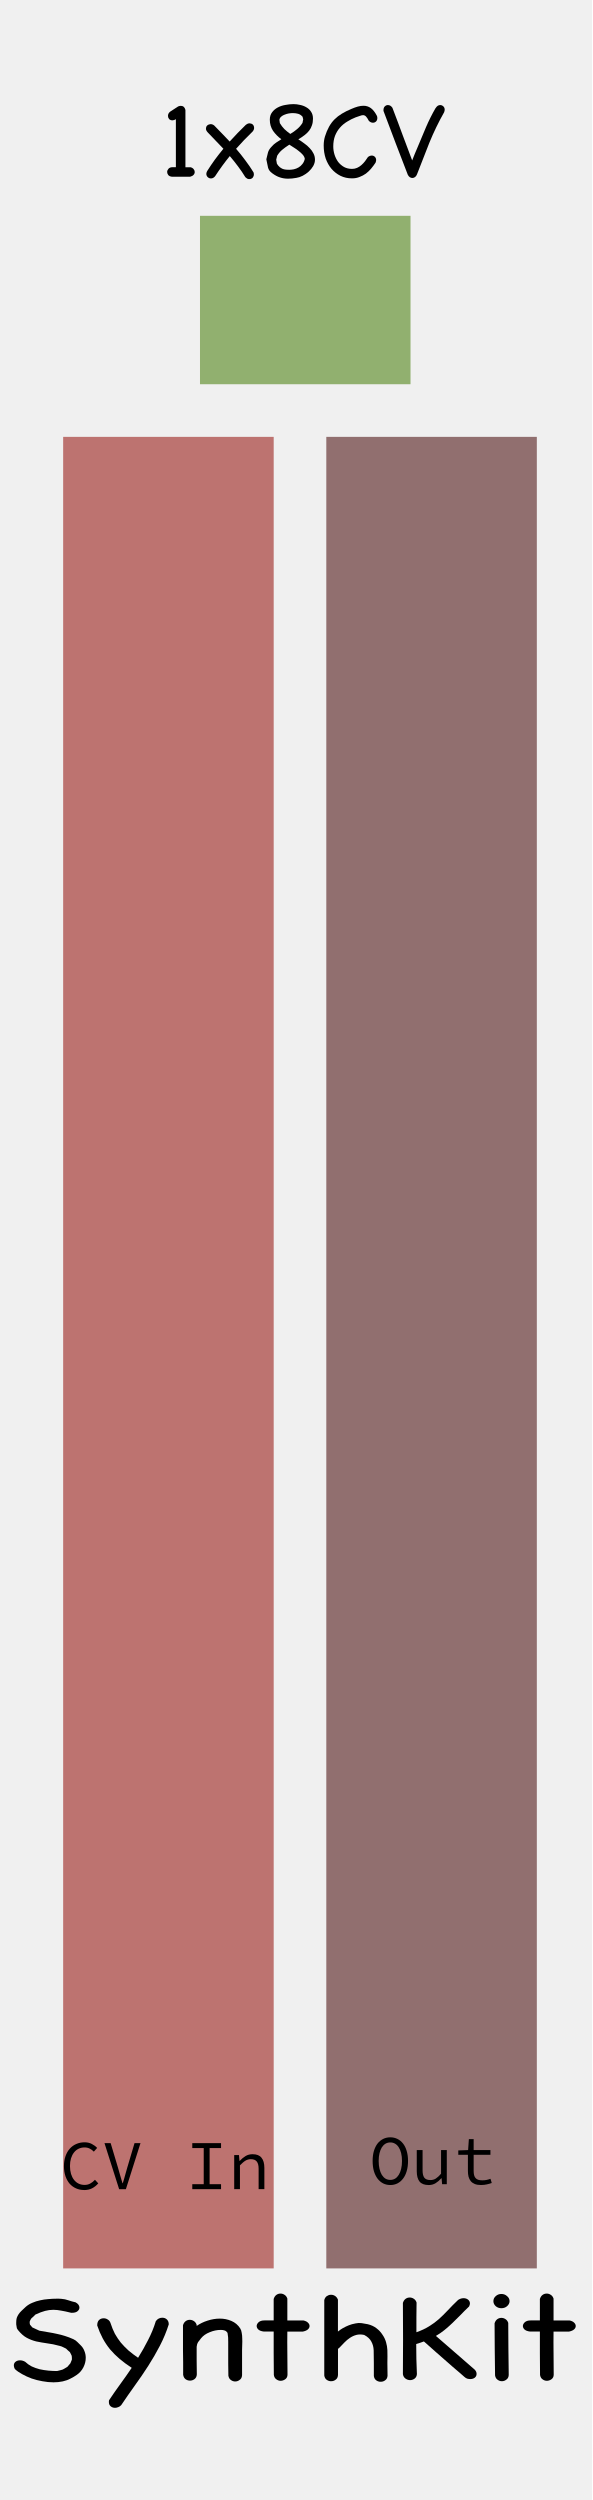
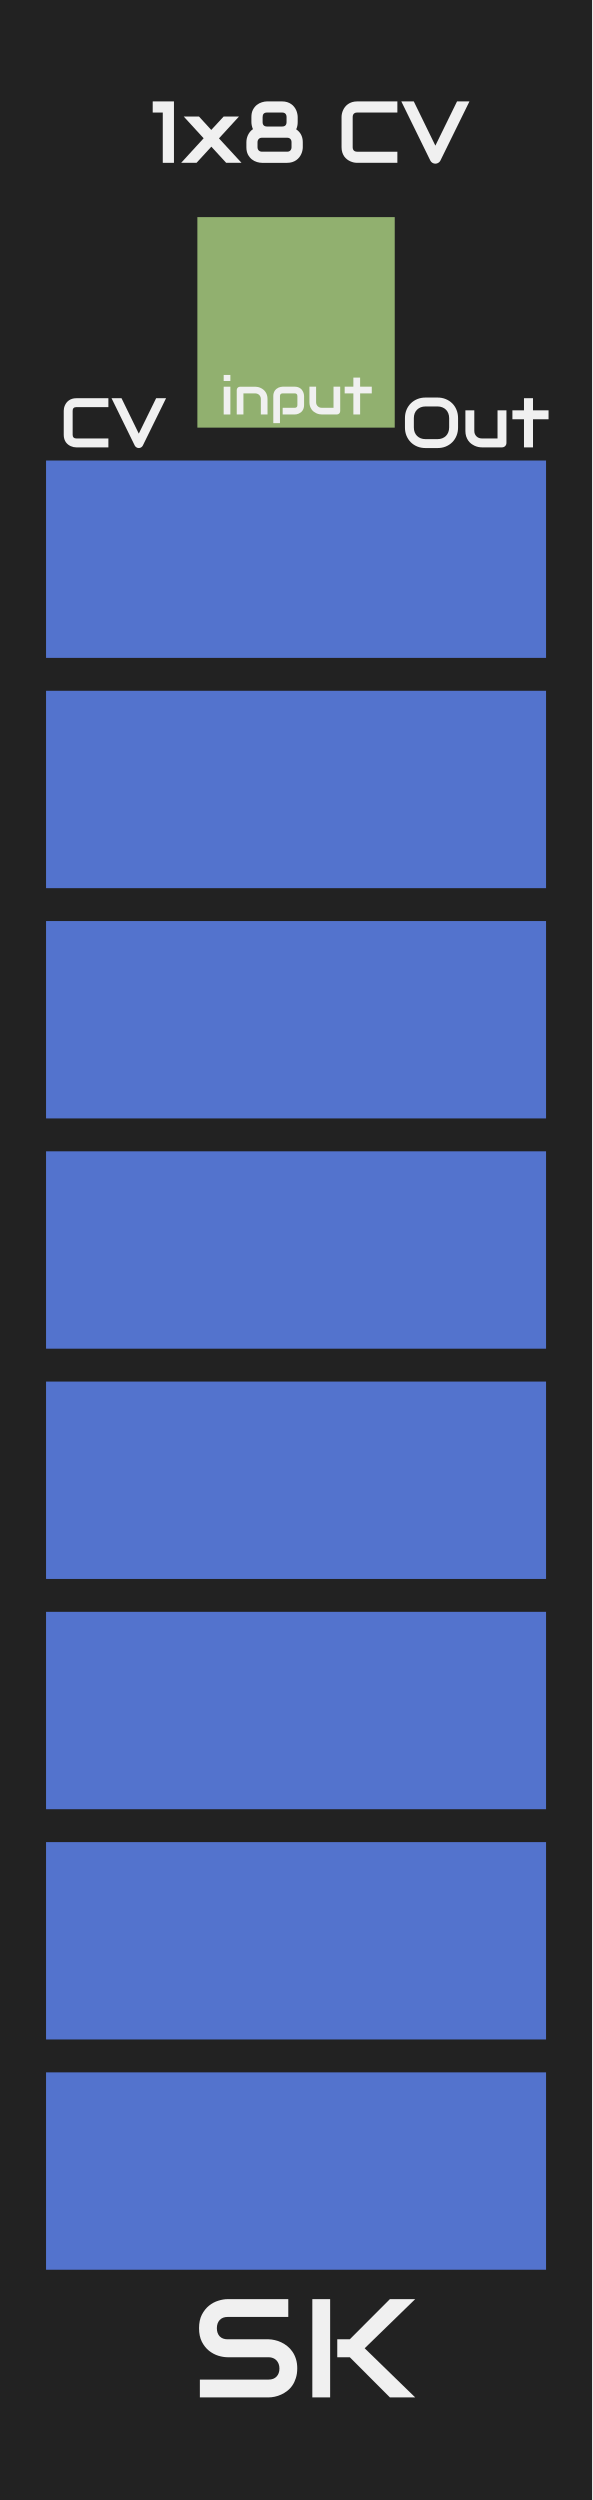
- <svg xmlns="http://www.w3.org/2000/svg" width="90" height="380" viewBox="0 0 23.813 100.542" version="1.1" id="svg8">
-   <defs id="defs2" />
-   <g id="layer1" transform="translate(0,-196.4583)">
-     <path style="opacity:1;vector-effect:none;fill:#f0f0f0;fill-opacity:1;fill-rule:evenodd;stroke:none;stroke-width:0.486;stroke-linecap:butt;stroke-linejoin:round;stroke-miterlimit:4;stroke-dasharray:none;stroke-dashoffset:0;stroke-opacity:1;paint-order:normal" d="M -4.3000001e-7,196.458 H 23.812 V 297 H -4.3000001e-7 Z" id="rect817" />
-     <g aria-label="SynthKit" transform="matrix(1.080011,0,0,0.8787107,0.5563696,84.39294)" style="font-style:normal;font-variant:normal;font-weight:normal;font-stretch:normal;font-size:5.621px;line-height:1.25;font-family:Chalkboard;-inkscape-font-specification:Chalkboard;letter-spacing:0px;word-spacing:0px;fill:#000000;fill-opacity:1;stroke:none;stroke-width:0.301" id="text153">
-       <path d="M 0.037,235.959 Q 0,235.872 0,235.798 q 0,-0.106 0.062,-0.168 0.068,-0.068 0.168,-0.068 0.099,0 0.193,0.068 0.106,0.124 0.242,0.211 0.143,0.081 0.298,0.13 0.161,0.043 0.323,0.062 0.168,0.019 0.323,0.019 0.106,-0.037 0.143,-0.043 0.043,-0.012 0.068,-0.025 0.025,-0.012 0.056,-0.037 0.031,-0.025 0.118,-0.087 0.031,-0.043 0.056,-0.081 0.025,-0.037 0.056,-0.081 l 0.056,-0.168 q 0,-0.043 0,-0.081 0,-0.043 -0.006,-0.093 -0.012,-0.043 -0.031,-0.081 -0.019,-0.043 -0.037,-0.087 -0.037,-0.043 -0.075,-0.081 -0.031,-0.037 -0.068,-0.081 -0.056,-0.031 -0.112,-0.068 -0.056,-0.037 -0.124,-0.056 -0.255,-0.087 -0.472,-0.118 -0.211,-0.037 -0.404,-0.087 -0.186,-0.056 -0.354,-0.168 -0.168,-0.112 -0.329,-0.36 -0.031,-0.05 -0.037,-0.074 -0.006,-0.025 -0.012,-0.087 -0.006,-0.05 -0.012,-0.093 0,-0.05 0,-0.093 0,-0.112 0.019,-0.199 0.025,-0.087 0.068,-0.168 0.043,-0.081 0.112,-0.161 0.068,-0.087 0.161,-0.186 0.106,-0.112 0.242,-0.18 0.137,-0.074 0.286,-0.112 0.149,-0.043 0.304,-0.056 0.161,-0.019 0.311,-0.019 0.05,0 0.087,0 0.043,0 0.087,0.006 0.143,0.012 0.267,0.068 0.13,0.056 0.267,0.093 0.143,0.099 0.143,0.242 0,0.093 -0.075,0.168 -0.068,0.068 -0.199,0.068 -0.012,0 -0.031,0 -0.012,-0.006 -0.025,-0.006 -0.199,-0.062 -0.354,-0.093 -0.149,-0.037 -0.292,-0.037 -0.149,0 -0.304,0.05 -0.155,0.05 -0.36,0.168 -0.037,0.05 -0.075,0.093 -0.037,0.037 -0.075,0.081 -0.019,0.037 -0.037,0.074 -0.012,0.037 -0.025,0.074 0,0.037 0,0.074 0.006,0.037 0.012,0.068 0.025,0.031 0.043,0.062 0.019,0.031 0.043,0.062 l 0.261,0.149 q 0.186,0.043 0.348,0.074 0.161,0.031 0.311,0.074 0.149,0.037 0.292,0.093 0.149,0.056 0.317,0.149 0.087,0.05 0.149,0.13 0.062,0.074 0.118,0.143 0.099,0.118 0.143,0.267 0.05,0.149 0.05,0.311 0,0.224 -0.087,0.435 -0.087,0.211 -0.248,0.348 -0.056,0.05 -0.118,0.093 -0.056,0.037 -0.112,0.074 -0.13,0.087 -0.292,0.13 -0.161,0.043 -0.342,0.043 -0.205,0 -0.416,-0.05 -0.205,-0.043 -0.397,-0.124 -0.193,-0.087 -0.354,-0.199 Q 0.149,236.089 0.037,235.959 Z" style="stroke-width:0.301" id="path155" />
-       <path d="m 5.285,233.773 q 0.05,-0.087 0.112,-0.124 0.062,-0.037 0.13,-0.037 0.106,0 0.174,0.081 0.068,0.081 0.068,0.224 -0.13,0.503 -0.329,0.975 -0.199,0.472 -0.435,0.925 -0.236,0.453 -0.497,0.894 -0.261,0.447 -0.509,0.901 -0.05,0.068 -0.112,0.093 -0.062,0.031 -0.118,0.031 -0.093,0 -0.161,-0.068 -0.068,-0.068 -0.068,-0.193 0,-0.019 0,-0.043 0,-0.019 0.006,-0.043 0.205,-0.379 0.422,-0.745 0.217,-0.366 0.422,-0.739 -0.248,-0.199 -0.447,-0.404 -0.199,-0.211 -0.36,-0.441 -0.155,-0.236 -0.273,-0.503 -0.118,-0.273 -0.205,-0.59 0,-0.161 0.062,-0.242 0.068,-0.087 0.18,-0.087 0.081,0 0.149,0.056 0.075,0.05 0.106,0.168 0.068,0.261 0.161,0.484 0.099,0.217 0.224,0.41 0.13,0.186 0.286,0.36 0.161,0.168 0.354,0.329 0.205,-0.404 0.373,-0.814 0.174,-0.41 0.286,-0.857 z" style="stroke-width:0.301" id="path157" />
-       <path d="m 8.498,236.245 q -0.006,0.143 -0.087,0.211 -0.075,0.074 -0.168,0.074 -0.087,0 -0.161,-0.068 -0.075,-0.062 -0.093,-0.199 0,-0.286 -0.006,-0.565 0,-0.286 0,-0.571 0,-0.205 0,-0.41 0.006,-0.205 -0.025,-0.41 -0.05,-0.093 -0.112,-0.112 -0.056,-0.025 -0.137,-0.025 -0.211,0 -0.416,0.106 -0.205,0.099 -0.323,0.279 -0.068,0.106 -0.112,0.18 -0.037,0.068 -0.05,0.205 0,0.317 0,0.633 0,0.317 0.006,0.633 -0.006,0.143 -0.087,0.217 -0.075,0.068 -0.168,0.068 -0.087,0 -0.161,-0.062 -0.075,-0.068 -0.093,-0.205 0,-0.298 0,-0.578 0,-0.279 -0.006,-0.553 0,-0.273 0,-0.553 0,-0.286 0,-0.584 0.031,-0.124 0.099,-0.186 0.068,-0.062 0.155,-0.062 0.081,0 0.149,0.056 0.075,0.056 0.106,0.174 v 0.05 q 0.18,-0.155 0.404,-0.242 0.23,-0.093 0.46,-0.093 0.23,0 0.429,0.106 0.205,0.106 0.329,0.342 0.043,0.081 0.056,0.205 0.019,0.118 0.019,0.255 0.006,0.13 0,0.273 -0.006,0.137 -0.006,0.261 v 0.733 0.416 z" style="stroke-width:0.301" id="path159" />
-       <path d="m 9.31,234.245 q -0.137,-0.019 -0.205,-0.093 -0.062,-0.074 -0.062,-0.161 0,-0.087 0.068,-0.168 0.075,-0.087 0.217,-0.087 H 9.676 v -0.981 q 0.031,-0.124 0.099,-0.186 0.068,-0.062 0.155,-0.062 0.081,0 0.149,0.056 0.075,0.056 0.106,0.174 v 1 H 10.782 q 0.118,0.031 0.174,0.106 0.056,0.068 0.056,0.149 0,0.087 -0.062,0.155 -0.062,0.068 -0.186,0.099 H 10.185 q -0.006,0.478 0,0.987 0.006,0.503 0.006,0.981 0,0.143 -0.087,0.217 -0.081,0.068 -0.168,0.068 -0.087,0 -0.161,-0.068 -0.075,-0.062 -0.093,-0.199 0,-0.484 -0.006,-0.994 0,-0.509 0,-0.994 H 9.31 Z" style="stroke-width:0.301" id="path161" />
-       <path d="m 12.07,236.239 q -0.006,0.137 -0.081,0.205 -0.075,0.074 -0.168,0.074 -0.087,0.006 -0.168,-0.062 -0.075,-0.062 -0.093,-0.199 v -3.453 q 0.025,-0.118 0.093,-0.18 0.075,-0.062 0.149,-0.062 0.081,-0.006 0.155,0.05 0.075,0.056 0.112,0.174 v 1.459 q 0.093,-0.093 0.174,-0.149 0.124,-0.087 0.23,-0.137 0.112,-0.056 0.255,-0.087 0.112,-0.031 0.224,-0.012 0.118,0.019 0.23,0.05 0.186,0.056 0.317,0.18 0.137,0.124 0.224,0.292 0.093,0.161 0.137,0.348 0.043,0.186 0.05,0.36 0.006,0.298 0,0.59 0,0.286 0.006,0.584 -0.006,0.137 -0.081,0.205 -0.075,0.074 -0.168,0.074 -0.087,0.006 -0.168,-0.062 -0.075,-0.062 -0.093,-0.199 0,-0.298 0,-0.584 0,-0.292 -0.006,-0.59 -0.006,-0.224 -0.087,-0.404 -0.075,-0.18 -0.267,-0.304 -0.161,-0.043 -0.292,0 -0.13,0.043 -0.242,0.137 -0.106,0.087 -0.199,0.205 -0.093,0.118 -0.18,0.23 -0.012,0.019 -0.031,0.037 -0.019,0.012 -0.031,0.025 v 1.205 z" style="stroke-width:0.301" id="path163" />
-       <path d="m 15.01,236.183 q -0.006,0.143 -0.087,0.217 -0.075,0.068 -0.168,0.068 -0.087,0 -0.168,-0.068 -0.081,-0.068 -0.099,-0.205 0.006,-0.807 0.006,-1.602 0,-0.795 -0.006,-1.658 0.031,-0.124 0.099,-0.186 0.068,-0.062 0.155,-0.062 0.081,0 0.149,0.056 0.075,0.056 0.106,0.174 0,0.354 -0.006,0.677 0,0.323 0,0.683 0.273,-0.118 0.466,-0.267 0.199,-0.149 0.366,-0.329 0.168,-0.186 0.335,-0.404 0.168,-0.224 0.385,-0.478 0.099,-0.081 0.205,-0.081 0.099,0 0.168,0.068 0.068,0.068 0.068,0.174 0,0.056 -0.031,0.137 -0.186,0.217 -0.335,0.41 -0.149,0.186 -0.292,0.354 -0.143,0.168 -0.292,0.317 -0.143,0.143 -0.317,0.267 0.366,0.391 0.727,0.776 0.36,0.379 0.72,0.77 0.068,0.087 0.068,0.193 0,0.106 -0.068,0.174 -0.068,0.062 -0.168,0.062 -0.05,0 -0.112,-0.019 -0.056,-0.025 -0.106,-0.081 -0.043,-0.05 -0.161,-0.174 -0.118,-0.124 -0.273,-0.286 -0.149,-0.168 -0.323,-0.348 -0.168,-0.186 -0.323,-0.348 -0.149,-0.168 -0.267,-0.292 -0.118,-0.124 -0.161,-0.174 -0.118,0.056 -0.286,0.118 0,0.36 0.006,0.689 0.006,0.323 0.019,0.677 z" style="stroke-width:0.301" id="path165" />
-       <path d="m 18.429,236.233 q -0.006,0.143 -0.087,0.211 -0.075,0.074 -0.168,0.074 -0.087,0 -0.161,-0.068 -0.075,-0.062 -0.093,-0.199 -0.006,-0.584 -0.012,-1.192 0,-0.609 -0.006,-1.192 0.031,-0.124 0.099,-0.186 0.068,-0.062 0.155,-0.062 0.081,0 0.149,0.056 0.075,0.056 0.106,0.174 0.006,0.584 0.006,1.192 0.006,0.609 0.012,1.192 z m -0.571,-3.379 q 0,-0.137 0.087,-0.23 0.087,-0.099 0.211,-0.099 0.124,0 0.211,0.099 0.093,0.093 0.093,0.23 0,0.13 -0.093,0.23 -0.087,0.093 -0.211,0.093 -0.124,0 -0.211,-0.093 -0.087,-0.099 -0.087,-0.23 z" style="stroke-width:0.301" id="path167" />
-       <path d="m 19.223,234.245 q -0.137,-0.019 -0.205,-0.093 -0.062,-0.074 -0.062,-0.161 0,-0.087 0.068,-0.168 0.075,-0.087 0.217,-0.087 h 0.348 v -0.981 q 0.031,-0.124 0.099,-0.186 0.068,-0.062 0.155,-0.062 0.081,0 0.149,0.056 0.075,0.056 0.106,0.174 v 1 h 0.596 q 0.118,0.031 0.174,0.106 0.056,0.068 0.056,0.149 0,0.087 -0.062,0.155 -0.062,0.068 -0.186,0.099 h -0.578 q -0.006,0.478 0,0.987 0.006,0.503 0.006,0.981 0,0.143 -0.087,0.217 -0.081,0.068 -0.168,0.068 -0.087,0 -0.161,-0.068 -0.075,-0.062 -0.093,-0.199 0,-0.484 -0.006,-0.994 0,-0.509 0,-0.994 H 19.223 Z" style="stroke-width:0.301" id="path169" />
-     </g>
-     <g transform="translate(6.753325,0.8608125)" aria-label="1x8CV" style="font-style:normal;font-variant:normal;font-weight:normal;font-stretch:normal;font-size:4.233px;line-height:1.25;font-family:Chalkboard;-inkscape-font-specification:Chalkboard;letter-spacing:0px;word-spacing:0px;fill:#000000;fill-opacity:1;stroke:none;stroke-width:0.265" id="text5867">
-       <path d="m 0.905,202.321 q 0.089,0.023 0.131,0.08 0.042,0.051 0.042,0.112 0,0.066 -0.047,0.117 -0.047,0.051 -0.14,0.075 H 0.17 q -0.103,-0.009 -0.154,-0.066 -0.047,-0.061 -0.047,-0.126 0,-0.066 0.051,-0.126 0.056,-0.066 0.164,-0.066 h 0.136 v -1.932 q -0.065,0.047 -0.14,0.047 -0.08,0 -0.131,-0.051 -0.047,-0.056 -0.047,-0.126 0,-0.042 0.019,-0.089 0.023,-0.047 0.07,-0.084 l 0.323,-0.21 q 0.061,-0.023 0.103,-0.023 0.145,0 0.187,0.164 v 2.306 h 0.201 z" style="stroke-width:0.265" id="path5869" />
-       <path d="m 3.135,200.618 q 0.08,-0.066 0.154,-0.061 0.08,0.005 0.126,0.051 0.047,0.047 0.051,0.126 0.005,0.075 -0.061,0.154 -0.173,0.168 -0.341,0.341 -0.164,0.173 -0.323,0.351 0.196,0.225 0.37,0.463 0.178,0.234 0.332,0.486 0.028,0.089 0,0.154 -0.023,0.066 -0.075,0.093 -0.051,0.033 -0.122,0.023 -0.065,-0.009 -0.131,-0.075 -0.136,-0.225 -0.295,-0.435 -0.159,-0.215 -0.332,-0.416 -0.309,0.379 -0.589,0.809 -0.065,0.08 -0.145,0.089 -0.075,0.009 -0.131,-0.033 -0.056,-0.037 -0.075,-0.112 -0.014,-0.08 0.042,-0.168 0.145,-0.229 0.304,-0.449 0.164,-0.22 0.337,-0.43 -0.15,-0.164 -0.309,-0.323 -0.154,-0.164 -0.313,-0.327 -0.075,-0.075 -0.08,-0.15 0,-0.08 0.042,-0.126 0.047,-0.051 0.122,-0.061 0.08,-0.014 0.164,0.047 0.159,0.164 0.318,0.327 0.159,0.159 0.309,0.323 0.154,-0.173 0.318,-0.341 0.164,-0.168 0.332,-0.332 z" style="stroke-width:0.265" id="path5871" />
-       <path d="m 3.958,202.002 q 0.033,-0.14 0.065,-0.267 0.033,-0.126 0.15,-0.243 0.08,-0.094 0.178,-0.159 0.103,-0.07 0.21,-0.136 -0.196,-0.145 -0.332,-0.337 -0.131,-0.196 -0.131,-0.449 0,-0.178 0.089,-0.295 0.089,-0.122 0.229,-0.196 0.14,-0.075 0.309,-0.103 0.168,-0.033 0.327,-0.033 0.131,0 0.267,0.033 0.14,0.028 0.253,0.098 0.117,0.066 0.187,0.178 0.075,0.112 0.075,0.276 0,0.15 -0.042,0.267 -0.037,0.117 -0.112,0.215 -0.075,0.098 -0.187,0.182 -0.108,0.084 -0.248,0.168 0.122,0.075 0.239,0.164 0.122,0.084 0.215,0.187 0.098,0.098 0.154,0.215 0.061,0.112 0.061,0.253 0,0.126 -0.07,0.253 -0.07,0.122 -0.182,0.225 -0.108,0.098 -0.243,0.168 -0.131,0.066 -0.253,0.084 -0.178,0.033 -0.332,0.033 -0.173,0 -0.327,-0.051 -0.15,-0.047 -0.313,-0.168 -0.136,-0.098 -0.168,-0.229 -0.033,-0.131 -0.056,-0.271 z m 0.435,-0.14 q -0.009,0.037 -0.019,0.08 -0.009,0.037 -0.019,0.075 0.009,0.042 0.014,0.084 0.005,0.042 0.014,0.08 0.051,0.084 0.112,0.136 0.061,0.047 0.126,0.075 0.07,0.023 0.136,0.028 0.065,0.005 0.122,0.005 0.084,0 0.182,-0.019 0.103,-0.023 0.192,-0.075 0.089,-0.051 0.154,-0.136 0.07,-0.084 0.098,-0.21 -0.014,-0.089 -0.084,-0.168 -0.07,-0.08 -0.164,-0.15 -0.089,-0.075 -0.192,-0.136 -0.098,-0.066 -0.182,-0.117 -0.173,0.112 -0.285,0.206 -0.112,0.089 -0.206,0.243 z m 0.108,-1.314 q 0.08,0.136 0.182,0.239 0.108,0.103 0.239,0.196 0.15,-0.089 0.271,-0.192 0.126,-0.103 0.22,-0.253 0.009,-0.037 0.014,-0.075 0.005,-0.037 0.014,-0.07 -0.009,-0.023 -0.014,-0.047 0,-0.028 -0.009,-0.051 -0.08,-0.093 -0.182,-0.122 -0.098,-0.028 -0.215,-0.028 -0.07,0 -0.159,0.014 -0.084,0.014 -0.164,0.047 -0.08,0.028 -0.14,0.08 -0.061,0.051 -0.075,0.126 0.005,0.033 0.009,0.07 0.005,0.033 0.009,0.066 z" style="stroke-width:0.265" id="path5873" />
-       <path d="m 8.043,201.914 q 0.075,-0.061 0.154,-0.061 0.075,0 0.126,0.051 0.051,0.051 0.051,0.131 0,0.042 -0.023,0.103 -0.08,0.122 -0.178,0.239 -0.094,0.112 -0.21,0.201 -0.117,0.084 -0.257,0.136 -0.136,0.056 -0.304,0.056 -0.253,0 -0.463,-0.103 -0.206,-0.103 -0.36,-0.281 -0.15,-0.178 -0.234,-0.416 -0.08,-0.243 -0.08,-0.519 0,-0.196 0.051,-0.365 0.07,-0.225 0.164,-0.393 0.094,-0.168 0.22,-0.295 0.131,-0.131 0.295,-0.229 0.168,-0.103 0.384,-0.192 0.14,-0.061 0.257,-0.094 0.122,-0.033 0.229,-0.033 0.164,0 0.295,0.093 0.131,0.094 0.248,0.318 0.014,0.042 0.014,0.084 0,0.084 -0.051,0.136 -0.051,0.051 -0.126,0.051 -0.089,0 -0.164,-0.075 -0.065,-0.126 -0.117,-0.178 -0.051,-0.051 -0.117,-0.051 -0.051,0 -0.122,0.028 -0.07,0.023 -0.178,0.061 -0.178,0.07 -0.341,0.173 -0.164,0.098 -0.29,0.243 -0.122,0.14 -0.196,0.327 -0.07,0.187 -0.07,0.426 0,0.168 0.051,0.332 0.051,0.159 0.145,0.29 0.098,0.126 0.239,0.206 0.14,0.075 0.323,0.075 0.108,0 0.201,-0.042 0.094,-0.042 0.173,-0.112 0.08,-0.07 0.145,-0.154 0.065,-0.084 0.117,-0.168 z" style="stroke-width:0.265" id="path5875" />
-       <path d="m 10.767,199.944 q 0.075,-0.122 0.182,-0.122 0.07,0 0.126,0.051 0.056,0.051 0.056,0.136 0,0.042 -0.023,0.103 -0.332,0.585 -0.594,1.226 -0.257,0.641 -0.496,1.268 -0.028,0.075 -0.08,0.112 -0.051,0.037 -0.108,0.037 -0.051,0 -0.103,-0.033 -0.047,-0.033 -0.08,-0.098 -0.248,-0.641 -0.491,-1.277 -0.239,-0.636 -0.482,-1.277 0,-0.009 -0.005,-0.019 0,-0.014 0,-0.023 0,-0.098 0.051,-0.15 0.056,-0.056 0.126,-0.056 0.108,0 0.182,0.108 0.122,0.313 0.22,0.58 0.098,0.267 0.192,0.519 0.094,0.248 0.187,0.496 0.094,0.243 0.196,0.524 0.051,-0.136 0.108,-0.271 0.061,-0.14 0.117,-0.276 0.164,-0.398 0.332,-0.791 0.168,-0.393 0.384,-0.767 z" style="stroke-width:0.265" id="path5877" />
-     </g>
-     <rect style="fill:#916f6f;stroke-width:0.265" id="rect5563" width="8.467" height="73.66" x="13.123" y="214.027" />
-     <rect style="fill:#91b06f;fill-opacity:1;stroke-width:0.265" id="rect5565" width="8.467" height="6.773" x="8.043" y="205.137" />
-     <rect style="fill:#bd7370;fill-opacity:1;stroke-width:0.265" id="rect5563-1" width="8.467" height="73.66" x="2.54" y="214.027" />
-     <g aria-label="CV In" style="font-style:normal;font-variant:normal;font-weight:normal;font-stretch:normal;font-size:2.822px;line-height:1.25;font-family:'Source Code Pro';-inkscape-font-specification:'Source Code Pro';letter-spacing:0px;word-spacing:0px;fill:#000000;fill-opacity:1;stroke:none;stroke-width:0.265" id="text6488" transform="translate(-0.161969,0.8692261)">
-       <path d="m 3.541,283.665 q -0.172,0 -0.319,-0.065 -0.147,-0.065 -0.257,-0.186 -0.107,-0.124 -0.169,-0.302 -0.062,-0.181 -0.062,-0.406 0,-0.223 0.062,-0.401 0.062,-0.178 0.172,-0.302 0.11,-0.124 0.262,-0.189 0.152,-0.068 0.333,-0.068 0.167,0 0.294,0.068 0.13,0.068 0.212,0.158 l -0.133,0.15 q -0.073,-0.076 -0.164,-0.121 -0.09,-0.048 -0.209,-0.048 -0.133,0 -0.243,0.054 -0.107,0.051 -0.183,0.15 -0.076,0.096 -0.119,0.234 -0.042,0.138 -0.042,0.31 0,0.175 0.042,0.316 0.042,0.138 0.119,0.237 0.076,0.099 0.183,0.152 0.11,0.054 0.243,0.054 0.127,0 0.226,-0.054 0.102,-0.054 0.192,-0.152 l 0.133,0.144 q -0.11,0.127 -0.248,0.198 -0.138,0.071 -0.325,0.071 z" style="font-style:normal;font-variant:normal;font-weight:normal;font-stretch:normal;font-size:2.822px;font-family:'Source Code Pro';-inkscape-font-specification:'Source Code Pro';stroke-width:0.265" id="path6498" />
-       <path d="M 4.953,283.631 4.364,281.78 h 0.248 l 0.299,0.999 q 0.048,0.167 0.087,0.308 0.04,0.141 0.09,0.305 h 0.011 q 0.025,-0.082 0.048,-0.155 0.023,-0.076 0.042,-0.15 0.023,-0.073 0.042,-0.15 0.023,-0.076 0.045,-0.158 l 0.296,-0.999 h 0.24 l -0.587,1.851 z" style="font-style:normal;font-variant:normal;font-weight:normal;font-stretch:normal;font-size:2.822px;font-family:'Source Code Pro';-inkscape-font-specification:'Source Code Pro';stroke-width:0.265" id="path6500" />
-       <path d="m 7.895,283.631 v -0.2 h 0.46 v -1.453 H 7.895 v -0.198 h 1.157 v 0.198 H 8.592 v 1.453 h 0.46 v 0.2 z" style="font-style:normal;font-variant:normal;font-weight:normal;font-stretch:normal;font-size:2.822px;font-family:'Source Code Pro';-inkscape-font-specification:'Source Code Pro';stroke-width:0.265" id="path6502" />
-       <path d="m 9.581,283.631 v -1.372 h 0.192 l 0.02,0.234 h 0.011 q 0.107,-0.116 0.231,-0.192 0.124,-0.076 0.285,-0.076 0.246,0 0.358,0.141 0.116,0.138 0.116,0.412 v 0.852 h -0.231 v -0.821 q 0,-0.195 -0.073,-0.288 -0.073,-0.096 -0.243,-0.096 -0.062,0 -0.116,0.017 -0.051,0.014 -0.102,0.045 -0.051,0.031 -0.104,0.079 -0.054,0.045 -0.113,0.107 v 0.957 z" style="font-style:normal;font-variant:normal;font-weight:normal;font-stretch:normal;font-size:2.822px;font-family:'Source Code Pro';-inkscape-font-specification:'Source Code Pro';stroke-width:0.265" id="path6504" />
-     </g>
-     <g aria-label="Out" style="font-style:normal;font-variant:normal;font-weight:normal;font-stretch:normal;font-size:2.822px;line-height:1.25;font-family:'Source Code Pro';-inkscape-font-specification:'Source Code Pro';letter-spacing:0px;word-spacing:0px;fill:#000000;fill-opacity:1;stroke:none;stroke-width:0.265" id="text6496" transform="translate(-0.3979372,0.6548261)">
-       <path d="m 16.096,283.679 q -0.158,0 -0.288,-0.065 -0.13,-0.068 -0.226,-0.192 -0.093,-0.124 -0.147,-0.302 -0.051,-0.181 -0.051,-0.409 0,-0.223 0.051,-0.401 0.054,-0.178 0.147,-0.299 0.096,-0.121 0.226,-0.186 0.13,-0.065 0.288,-0.065 0.155,0 0.285,0.065 0.133,0.065 0.226,0.186 0.096,0.121 0.147,0.299 0.054,0.178 0.054,0.401 0,0.229 -0.054,0.409 -0.051,0.178 -0.147,0.302 -0.093,0.124 -0.226,0.192 -0.13,0.065 -0.285,0.065 z m 0,-0.206 q 0.104,0 0.192,-0.051 0.087,-0.054 0.147,-0.152 0.062,-0.099 0.096,-0.24 0.034,-0.141 0.034,-0.319 0,-0.175 -0.034,-0.313 -0.034,-0.138 -0.096,-0.234 -0.059,-0.096 -0.147,-0.147 -0.087,-0.051 -0.192,-0.051 -0.107,0 -0.195,0.051 -0.085,0.051 -0.147,0.147 -0.059,0.096 -0.093,0.234 -0.034,0.138 -0.034,0.313 0,0.178 0.034,0.319 0.034,0.141 0.093,0.24 0.062,0.099 0.147,0.152 0.087,0.051 0.195,0.051 z" style="font-style:normal;font-variant:normal;font-weight:normal;font-stretch:normal;font-size:2.822px;font-family:'Source Code Pro';-inkscape-font-specification:'Source Code Pro';stroke-width:0.265" id="path6507" />
-       <path d="m 17.636,283.679 q -0.248,0 -0.364,-0.138 -0.113,-0.141 -0.113,-0.415 v -0.852 h 0.234 v 0.821 q 0,0.195 0.071,0.291 0.073,0.093 0.246,0.093 0.119,0 0.214,-0.059 0.096,-0.062 0.212,-0.195 v -0.951 h 0.231 v 1.372 h -0.189 l -0.02,-0.24 h -0.011 q -0.104,0.121 -0.229,0.198 -0.121,0.076 -0.282,0.076 z" style="font-style:normal;font-variant:normal;font-weight:normal;font-stretch:normal;font-size:2.822px;font-family:'Source Code Pro';-inkscape-font-specification:'Source Code Pro';stroke-width:0.265" id="path6509" />
-       <path d="m 19.746,283.679 q -0.15,0 -0.251,-0.04 -0.102,-0.042 -0.164,-0.116 -0.062,-0.076 -0.09,-0.181 -0.025,-0.104 -0.025,-0.231 v -0.649 h -0.387 v -0.175 l 0.395,-0.014 0.031,-0.44 h 0.192 v 0.44 h 0.675 v 0.189 h -0.675 v 0.652 q 0,0.093 0.017,0.164 0.017,0.068 0.056,0.116 0.04,0.048 0.107,0.073 0.068,0.023 0.167,0.023 0.099,0 0.178,-0.017 0.079,-0.017 0.152,-0.045 l 0.051,0.169 q -0.093,0.034 -0.198,0.056 -0.102,0.025 -0.231,0.025 z" style="font-style:normal;font-variant:normal;font-weight:normal;font-stretch:normal;font-size:2.822px;font-family:'Source Code Pro';-inkscape-font-specification:'Source Code Pro';stroke-width:0.265" id="path6511" />
-     </g>
+ <svg xmlns="http://www.w3.org/2000/svg" id="SvgjsSvg1006" width="90" height="380" version="1.1">
+   <defs id="SvgjsDefs1007" />
+   <rect id="SvgjsRect1008" width="90" height="380" fill="#222222" />
+   <rect id="SvgjsRect1009" width="30" height="32" fill="#91b06f" x="30" y="33" />
+   <rect id="SvgjsRect1010" width="76" height="30" fill="#5373cd" x="7" y="70" />
+   <rect id="SvgjsRect1011" width="76" height="30" fill="#5373cd" x="7" y="105" />
+   <rect id="SvgjsRect1012" width="76" height="30" fill="#5373cd" x="7" y="140" />
+   <rect id="SvgjsRect1013" width="76" height="30" fill="#5373cd" x="7" y="175" />
+   <rect id="SvgjsRect1014" width="76" height="30" fill="#5373cd" x="7" y="210" />
+   <rect id="SvgjsRect1015" width="76" height="30" fill="#5373cd" x="7" y="245" />
+   <rect id="SvgjsRect1016" width="76" height="30" fill="#5373cd" x="7" y="280" />
+   <rect id="SvgjsRect1017" width="76" height="30" fill="#5373cd" x="7" y="315" />
+   <path d="m 45.181,360.01 q 0,0.802 -0.208,1.448 -0.198,0.635 -0.531,1.125 -0.333,0.49 -0.781,0.833 -0.448,0.344 -0.927,0.562 -0.479,0.219 -0.979,0.323 -0.49,0.104 -0.927,0.104 h -10.448 v -2.708 h 10.448 q 0.781,0 1.208,-0.458 0.438,-0.458 0.438,-1.229 0,-0.375 -0.115,-0.688 -0.115,-0.312 -0.333,-0.542 -0.208,-0.229 -0.521,-0.354 -0.302,-0.125 -0.677,-0.125 h -6.229 q -0.656,0 -1.417,-0.229 -0.76,-0.24 -1.417,-0.76 -0.646,-0.521 -1.083,-1.365 -0.427,-0.844 -0.427,-2.062 0,-1.219 0.427,-2.052 0.438,-0.844 1.083,-1.365 0.656,-0.531 1.417,-0.76 0.76,-0.24 1.417,-0.24 h 9.219 v 2.708 h -9.219 q -0.771,0 -1.208,0.469 -0.427,0.469 -0.427,1.24 0,0.781 0.427,1.24 0.438,0.448 1.208,0.448 h 6.229 0.021 q 0.438,0.01 0.927,0.125 0.49,0.104 0.969,0.333 0.49,0.229 0.927,0.583 0.438,0.344 0.771,0.833 0.344,0.49 0.542,1.125 0.198,0.635 0.198,1.438 z" style="font-style:normal;font-variant:normal;font-weight:normal;font-stretch:normal;font-size:21.333px;line-height:1.25;font-family:Audiowide;-inkscape-font-specification:Audiowide;letter-spacing:0px;word-spacing:0px;fill:#f0f0f0;fill-opacity:1;stroke:none" id="path5271" />
+   <path d="m 63.108,364.405 h -3.844 l -6.094,-6.104 h -1.906 v -2.729 h 1.906 l 6.094,-6.104 h 3.844 l -7.677,7.469 z m -12.927,0 h -2.708 v -14.938 h 2.708 z" style="font-style:normal;font-variant:normal;font-weight:normal;font-stretch:normal;font-size:21.333px;line-height:1.25;font-family:Audiowide;-inkscape-font-specification:Audiowide;letter-spacing:0px;word-spacing:0px;fill:#f0f0f0;fill-opacity:1;stroke:none" id="path5273" />
+   <text xml:space="preserve" style="font-style:normal;font-variant:normal;font-weight:normal;font-stretch:normal;font-size:10.667px;line-height:1.25;font-family:Audiowide;-inkscape-font-specification:Audiowide;letter-spacing:0px;word-spacing:0px;fill:#000000;fill-opacity:1;stroke:none" x="131" y="65.5" id="text7130">
+     <tspan id="tspan7128" x="131" y="75.114" />
+   </text>
+   <g aria-label="1x8 CV" style="font-style:normal;font-variant:normal;font-weight:normal;font-stretch:normal;font-size:10.667px;line-height:1.25;font-family:Audiowide;-inkscape-font-specification:Audiowide;letter-spacing:0px;word-spacing:0px;fill:#000000;fill-opacity:1;stroke:none" id="text7134">
+     <path d="M 26.441,24.75 H 24.742 V 17.107 H 23.212 v -1.693 h 3.229 z" style="font-size:13.333px;fill:#f0f0f0;fill-opacity:1" id="path7167" />
+     <path d="m 36.324,17.712 -3.04,3.32 3.424,3.717 H 34.378 L 32.125,22.296 29.872,24.75 h -2.337 l 3.418,-3.73 -3.027,-3.307 h 2.318 l 1.868,2.038 1.882,-2.038 z" style="font-size:13.333px;fill:#f0f0f0;fill-opacity:1" id="path7169" />
+     <path d="m 46.025,22.374 q 0,0.241 -0.059,0.508 -0.052,0.267 -0.176,0.534 -0.117,0.26 -0.306,0.501 -0.189,0.241 -0.456,0.43 -0.26,0.182 -0.605,0.293 -0.345,0.111 -0.775,0.111 h -3.828 q -0.352,0 -0.768,-0.124 -0.417,-0.124 -0.775,-0.404 -0.352,-0.286 -0.592,-0.736 -0.234,-0.456 -0.234,-1.113 v -0.755 q 0,-0.247 0.052,-0.521 0.059,-0.273 0.176,-0.54 0.124,-0.267 0.312,-0.508 0.189,-0.241 0.456,-0.417 -0.117,-0.273 -0.176,-0.553 -0.059,-0.28 -0.059,-0.527 v -0.762 q 0,-0.651 0.234,-1.107 0.241,-0.456 0.592,-0.736 0.358,-0.28 0.775,-0.404 0.417,-0.13 0.768,-0.13 h 2.292 q 0.436,0 0.781,0.111 0.352,0.111 0.612,0.299 0.267,0.182 0.449,0.423 0.189,0.241 0.306,0.508 0.117,0.26 0.169,0.534 0.059,0.267 0.059,0.501 v 0.762 q 0,0.638 -0.228,1.107 0.208,0.137 0.391,0.326 0.182,0.182 0.319,0.423 0.137,0.241 0.215,0.547 0.078,0.299 0.078,0.664 z M 43.557,17.803 q 0,-0.345 -0.176,-0.521 -0.176,-0.176 -0.508,-0.176 h -2.279 q -0.345,0 -0.514,0.176 -0.163,0.176 -0.163,0.508 v 0.762 q 0,0.339 0.169,0.508 0.176,0.169 0.495,0.169 h 2.292 q 0.345,0 0.514,-0.169 0.169,-0.176 0.169,-0.508 z m 0.755,3.815 q 0,-0.326 -0.182,-0.501 -0.176,-0.182 -0.482,-0.182 h -3.828 q -0.312,0 -0.495,0.195 -0.182,0.195 -0.182,0.488 v 0.755 q 0,0.312 0.189,0.501 0.195,0.182 0.488,0.182 h 3.828 q 0.326,0 0.495,-0.195 0.169,-0.195 0.169,-0.488 z" style="font-size:13.333px;fill:#f0f0f0;fill-opacity:1" id="path7171" />
+     <path d="m 60.4,24.75 h -6.107 q -0.234,0 -0.508,-0.052 -0.267,-0.059 -0.534,-0.176 -0.26,-0.117 -0.501,-0.299 -0.241,-0.189 -0.43,-0.449 -0.182,-0.267 -0.293,-0.612 -0.111,-0.352 -0.111,-0.788 v -4.583 q 0,-0.234 0.052,-0.501 0.059,-0.273 0.176,-0.534 0.117,-0.267 0.306,-0.508 0.189,-0.241 0.449,-0.423 0.267,-0.189 0.612,-0.299 0.345,-0.111 0.781,-0.111 h 6.107 v 1.693 h -6.107 q -0.332,0 -0.508,0.176 -0.176,0.176 -0.176,0.521 v 4.57 q 0,0.326 0.176,0.508 0.182,0.176 0.508,0.176 h 6.107 z" style="font-size:13.333px;fill:#f0f0f0;fill-opacity:1" id="path7173" />
+     <path d="m 71.357,15.414 -4.421,9.004 q -0.104,0.208 -0.312,0.332 -0.202,0.13 -0.449,0.13 -0.241,0 -0.449,-0.13 -0.202,-0.124 -0.312,-0.332 l -4.414,-9.004 h 1.895 l 3.281,6.725 3.294,-6.725 z" style="font-size:13.333px;fill:#f0f0f0;fill-opacity:1" id="path7175" />
+   </g>
+   <g aria-label="Out" style="font-style:normal;font-variant:normal;font-weight:normal;font-stretch:normal;font-size:10.667px;line-height:1.25;font-family:Audiowide;-inkscape-font-specification:Audiowide;letter-spacing:0px;word-spacing:0px;fill:#000000;fill-opacity:1;stroke:none" id="text7138">
+     <path d="m 69.625,64.979 q 0,0.682 -0.234,1.255 -0.234,0.573 -0.651,0.99 Q 68.323,67.641 67.75,67.875 q -0.568,0.229 -1.24,0.229 h -1.833 q -0.672,0 -1.245,-0.229 -0.573,-0.234 -0.99,-0.651 -0.417,-0.417 -0.656,-0.99 -0.234,-0.573 -0.234,-1.255 v -1.427 q 0,-0.677 0.234,-1.25 0.24,-0.578 0.656,-0.99 0.417,-0.417 0.99,-0.651 0.573,-0.234 1.245,-0.234 h 1.833 q 0.672,0 1.24,0.234 0.573,0.234 0.99,0.651 0.417,0.411 0.651,0.99 0.234,0.573 0.234,1.25 z m -1.354,-1.427 q 0,-0.401 -0.13,-0.724 Q 68.016,62.5 67.781,62.271 67.552,62.036 67.224,61.911 66.901,61.781 66.51,61.781 h -1.833 q -0.396,0 -0.724,0.13 -0.323,0.125 -0.557,0.359 -0.234,0.229 -0.365,0.557 -0.125,0.323 -0.125,0.724 v 1.427 q 0,0.401 0.125,0.729 0.13,0.323 0.365,0.557 0.234,0.229 0.557,0.359 0.328,0.125 0.724,0.125 H 66.5 q 0.396,0 0.719,-0.125 0.328,-0.13 0.562,-0.359 0.234,-0.234 0.359,-0.557 0.13,-0.328 0.13,-0.729 z" style="fill:#f0f0f0;fill-opacity:1" id="path7144" />
+     <path d="m 76.979,67.318 q 0,0.146 -0.052,0.271 -0.052,0.125 -0.146,0.219 -0.089,0.089 -0.214,0.141 Q 76.448,68 76.307,68 h -3.062 q -0.25,0 -0.536,-0.057 -0.281,-0.057 -0.557,-0.182 Q 71.875,67.63 71.615,67.438 q -0.255,-0.198 -0.448,-0.474 -0.193,-0.281 -0.312,-0.646 -0.115,-0.365 -0.115,-0.823 v -3.125 h 1.354 v 3.125 q 0,0.266 0.089,0.479 0.094,0.208 0.25,0.359 0.156,0.151 0.365,0.234 0.214,0.078 0.458,0.078 H 75.625 v -4.276 h 1.354 z" style="fill:#f0f0f0;fill-opacity:1" id="path7146" />
+     <path d="M 83.38,63.724 H 81.016 V 68 h -1.37 v -4.276 h -1.76 v -1.354 h 1.76 V 60.531 h 1.37 v 1.839 h 2.365 z" style="fill:#f0f0f0;fill-opacity:1" id="path7148" />
+   </g>
+   <g aria-label="CV" style="font-style:normal;font-variant:normal;font-weight:normal;font-stretch:normal;font-size:10.667px;line-height:1.25;font-family:Audiowide;-inkscape-font-specification:Audiowide;letter-spacing:0px;word-spacing:0px;fill:#000000;fill-opacity:1;stroke:none" id="text7142">
+     <path d="m 16.474,68 h -4.885 q -0.188,0 -0.406,-0.042 -0.214,-0.047 -0.427,-0.141 -0.208,-0.094 -0.401,-0.24 Q 10.161,67.427 10.01,67.219 9.865,67.005 9.776,66.729 9.688,66.448 9.688,66.099 v -3.667 q 0,-0.188 0.042,-0.401 0.047,-0.219 0.141,-0.427 0.094,-0.214 0.245,-0.406 0.151,-0.193 0.359,-0.339 0.214,-0.151 0.49,-0.24 0.276,-0.089 0.625,-0.089 h 4.885 v 1.354 h -4.885 q -0.266,0 -0.406,0.141 -0.141,0.141 -0.141,0.417 v 3.656 q 0,0.26 0.141,0.406 0.146,0.141 0.406,0.141 h 4.885 z" style="fill:#f0f0f0;fill-opacity:1" id="path7162" />
+     <path d="m 25.24,60.531 -3.536,7.203 q -0.083,0.167 -0.25,0.266 -0.161,0.104 -0.359,0.104 -0.193,0 -0.359,-0.104 -0.161,-0.099 -0.25,-0.266 l -3.531,-7.203 h 1.516 l 2.625,5.38 2.635,-5.38 z" style="fill:#f0f0f0;fill-opacity:1" id="path7164" />
+   </g>
+   <g transform="translate(22.69148,0.089455)" aria-label="input" style="font-style:normal;font-variant:normal;font-weight:normal;font-stretch:normal;font-size:10.667px;line-height:1.25;font-family:Audiowide;-inkscape-font-specification:Audiowide;letter-spacing:0px;word-spacing:0px;fill:#000000;fill-opacity:1;stroke:none" id="text5209">
+     <path d="m 12.324,57.821 h -1.016 v -0.918 h 1.016 z m 0,5.09 h -1.016 v -4.223 h 1.016 z" style="font-size:8px;fill:#f0f0f0;fill-opacity:1" id="path5317" />
+     <path d="m 17.973,62.911 h -1.016 v -2.344 q 0,-0.199 -0.07,-0.355 -0.066,-0.16 -0.184,-0.273 -0.117,-0.113 -0.277,-0.172 -0.156,-0.062 -0.34,-0.062 h -1.777 v 3.207 H 13.293 v -3.719 q 0,-0.105 0.039,-0.195 0.039,-0.094 0.109,-0.16 0.07,-0.07 0.164,-0.109 0.094,-0.039 0.199,-0.039 h 2.289 q 0.191,0 0.402,0.043 0.215,0.043 0.422,0.141 0.211,0.094 0.398,0.242 0.191,0.145 0.336,0.355 0.148,0.207 0.234,0.48 0.086,0.273 0.086,0.617 z" style="font-size:8px;fill:#f0f0f0;fill-opacity:1" id="path5319" />
+     <path d="m 23.527,61.485 q 0,0.262 -0.066,0.473 -0.066,0.207 -0.176,0.367 -0.109,0.156 -0.254,0.27 -0.145,0.109 -0.305,0.18 -0.156,0.07 -0.316,0.105 -0.16,0.031 -0.305,0.031 H 20.273 V 61.895 H 22.105 q 0.203,0 0.305,-0.105 0.102,-0.105 0.102,-0.305 v -1.367 q 0,-0.211 -0.105,-0.312 -0.102,-0.102 -0.301,-0.102 h -1.824 q -0.207,0 -0.312,0.105 -0.105,0.102 -0.105,0.301 v 4.121 h -1.016 v -4.121 q 0,-0.262 0.066,-0.469 0.066,-0.207 0.176,-0.363 0.113,-0.16 0.258,-0.27 0.145,-0.113 0.301,-0.184 0.16,-0.07 0.32,-0.102 0.164,-0.035 0.305,-0.035 H 22.105 q 0.262,0 0.469,0.066 0.207,0.066 0.363,0.176 0.16,0.109 0.27,0.254 0.113,0.145 0.184,0.305 0.07,0.156 0.102,0.316 0.035,0.16 0.035,0.305 z" style="font-size:8px;fill:#f0f0f0;fill-opacity:1" id="path5321" />
+     <path d="m 29.019,62.399 q 0,0.109 -0.039,0.203 -0.039,0.094 -0.109,0.164 -0.066,0.066 -0.16,0.105 -0.09,0.039 -0.195,0.039 h -2.297 q -0.188,0 -0.402,-0.043 -0.211,-0.043 -0.418,-0.137 -0.207,-0.098 -0.402,-0.242 -0.191,-0.148 -0.336,-0.355 -0.145,-0.211 -0.234,-0.484 -0.086,-0.273 -0.086,-0.617 v -2.344 H 25.355 v 2.344 q 0,0.199 0.066,0.359 0.07,0.156 0.188,0.27 0.117,0.113 0.273,0.176 0.16,0.059 0.344,0.059 h 1.777 v -3.207 h 1.016 z" style="font-size:8px;fill:#f0f0f0;fill-opacity:1" id="path5323" />
+     <path d="m 33.82,59.704 h -1.773 v 3.207 H 31.019 V 59.704 H 29.699 v -1.016 h 1.32 v -1.379 h 1.027 v 1.379 h 1.773 z" style="font-size:8px;fill:#f0f0f0;fill-opacity:1" id="path5325" />
  </g>
</svg>
